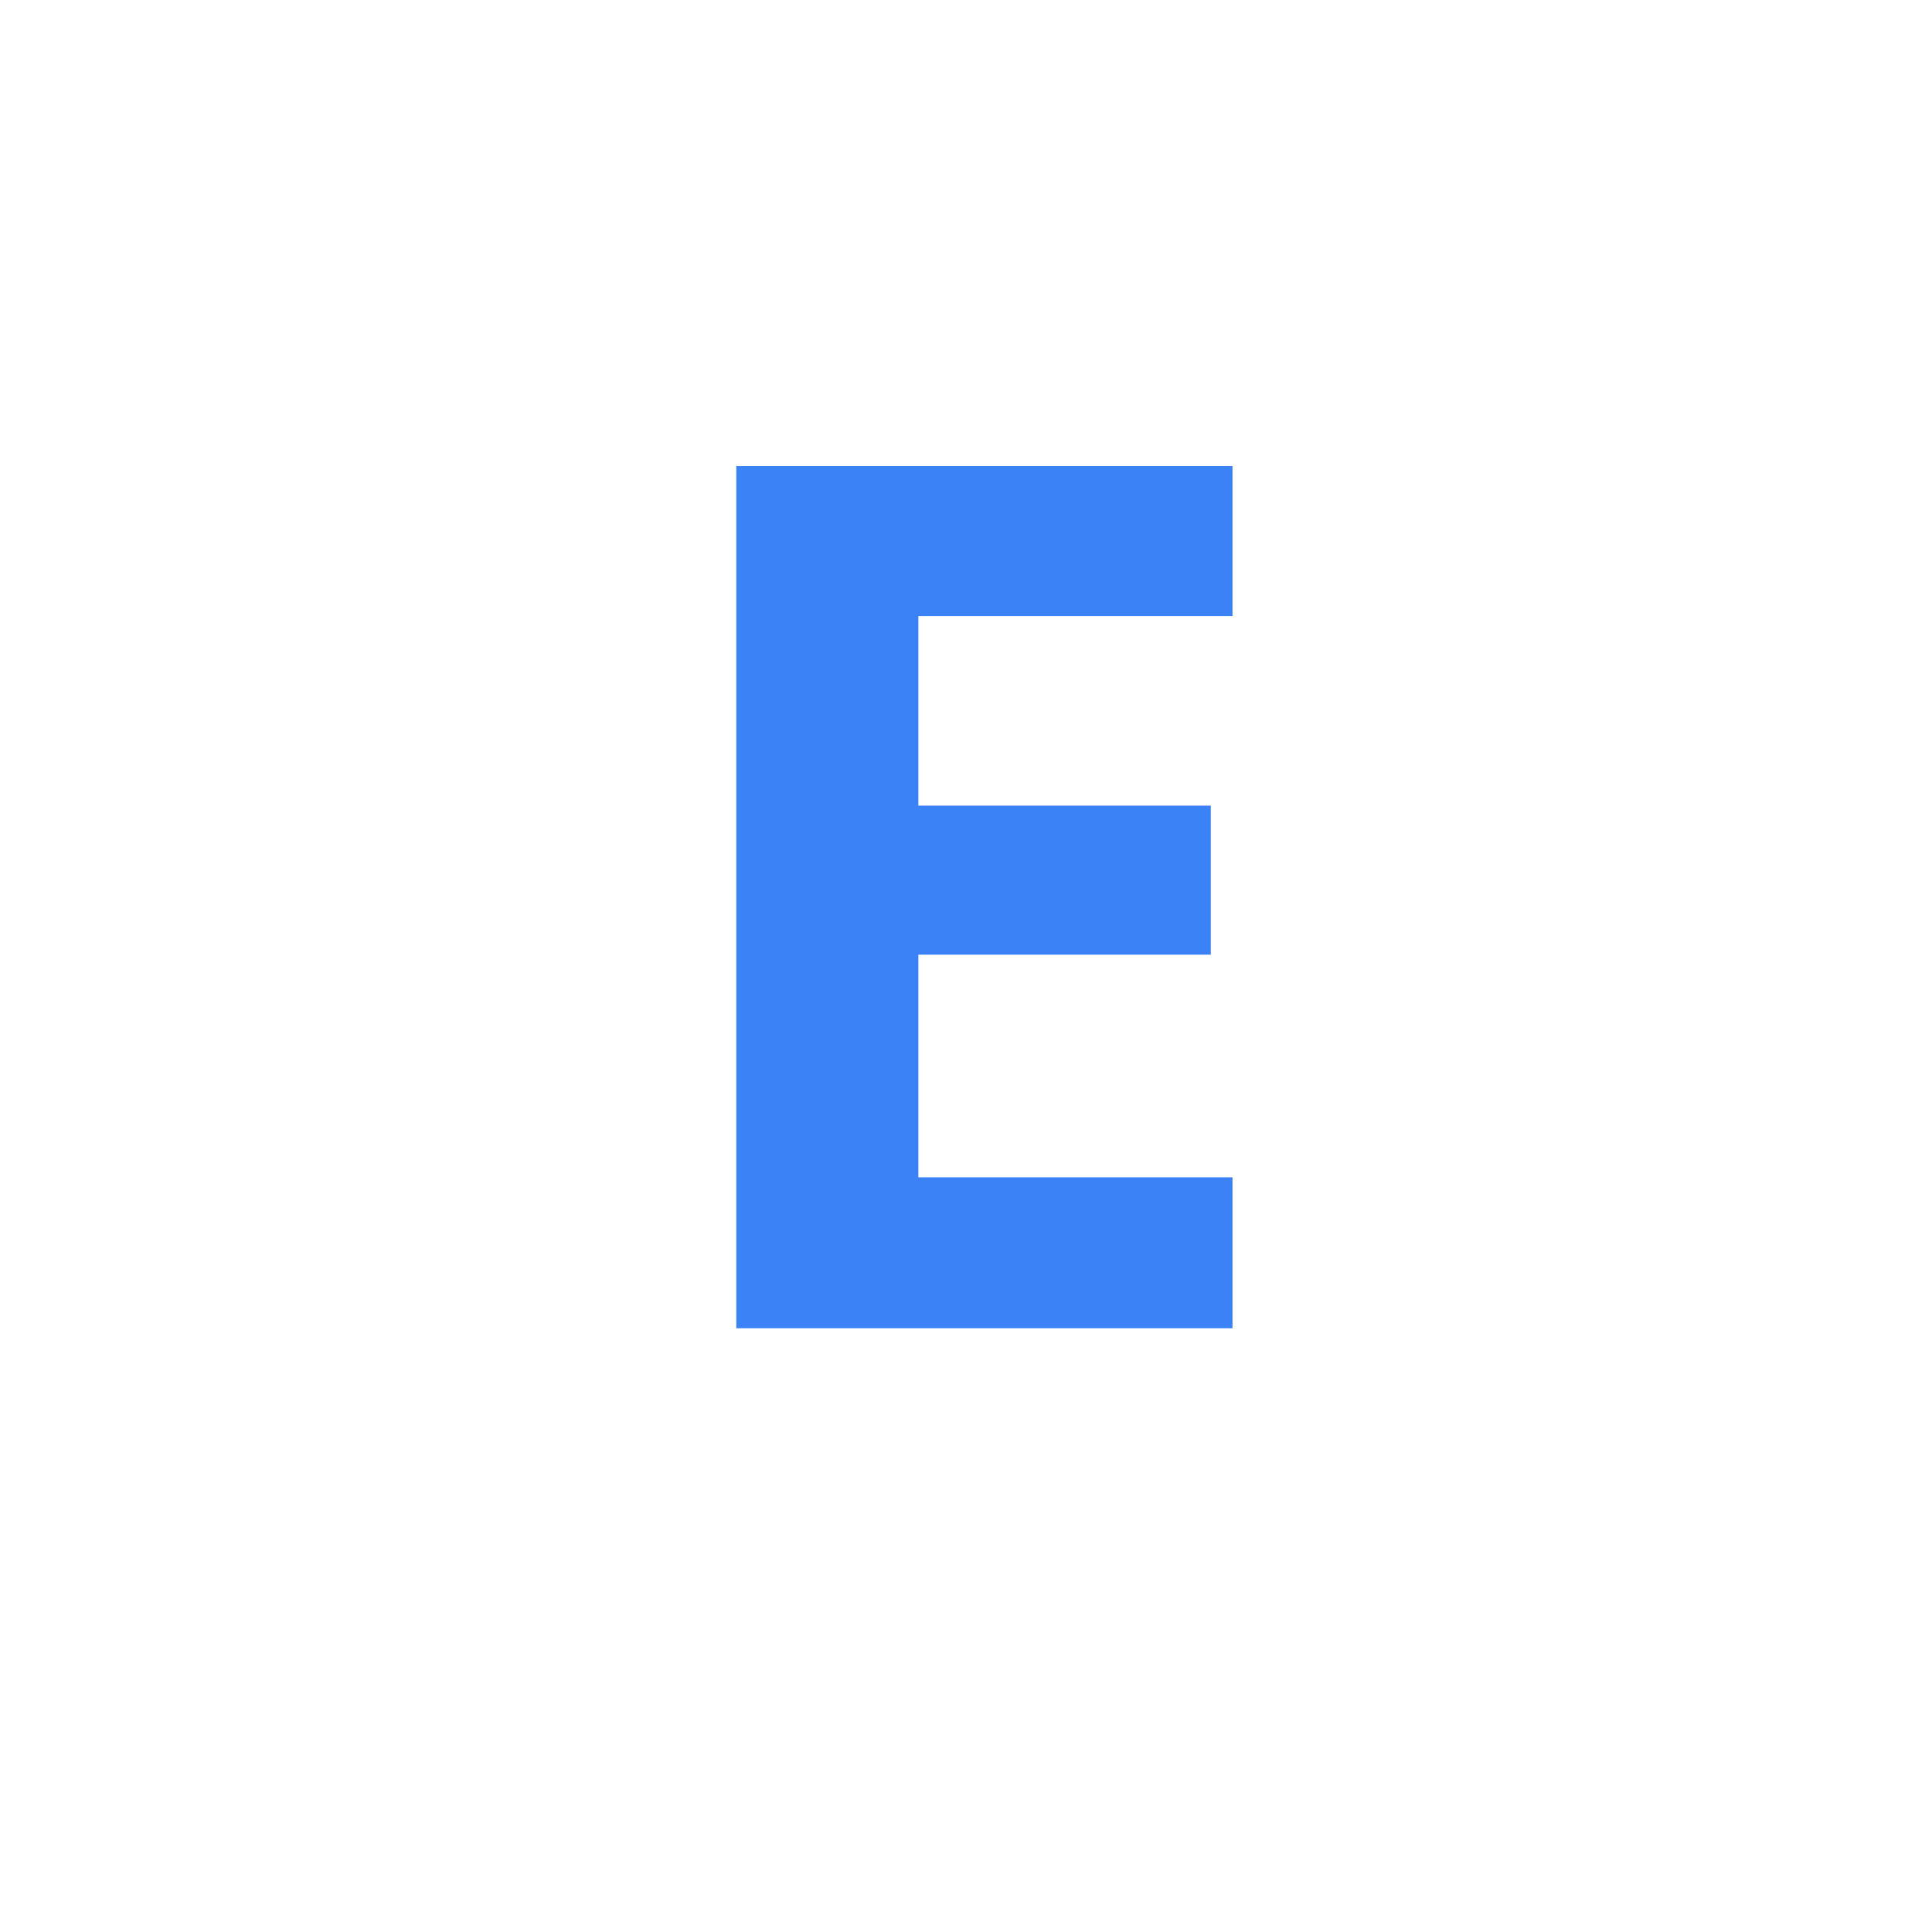
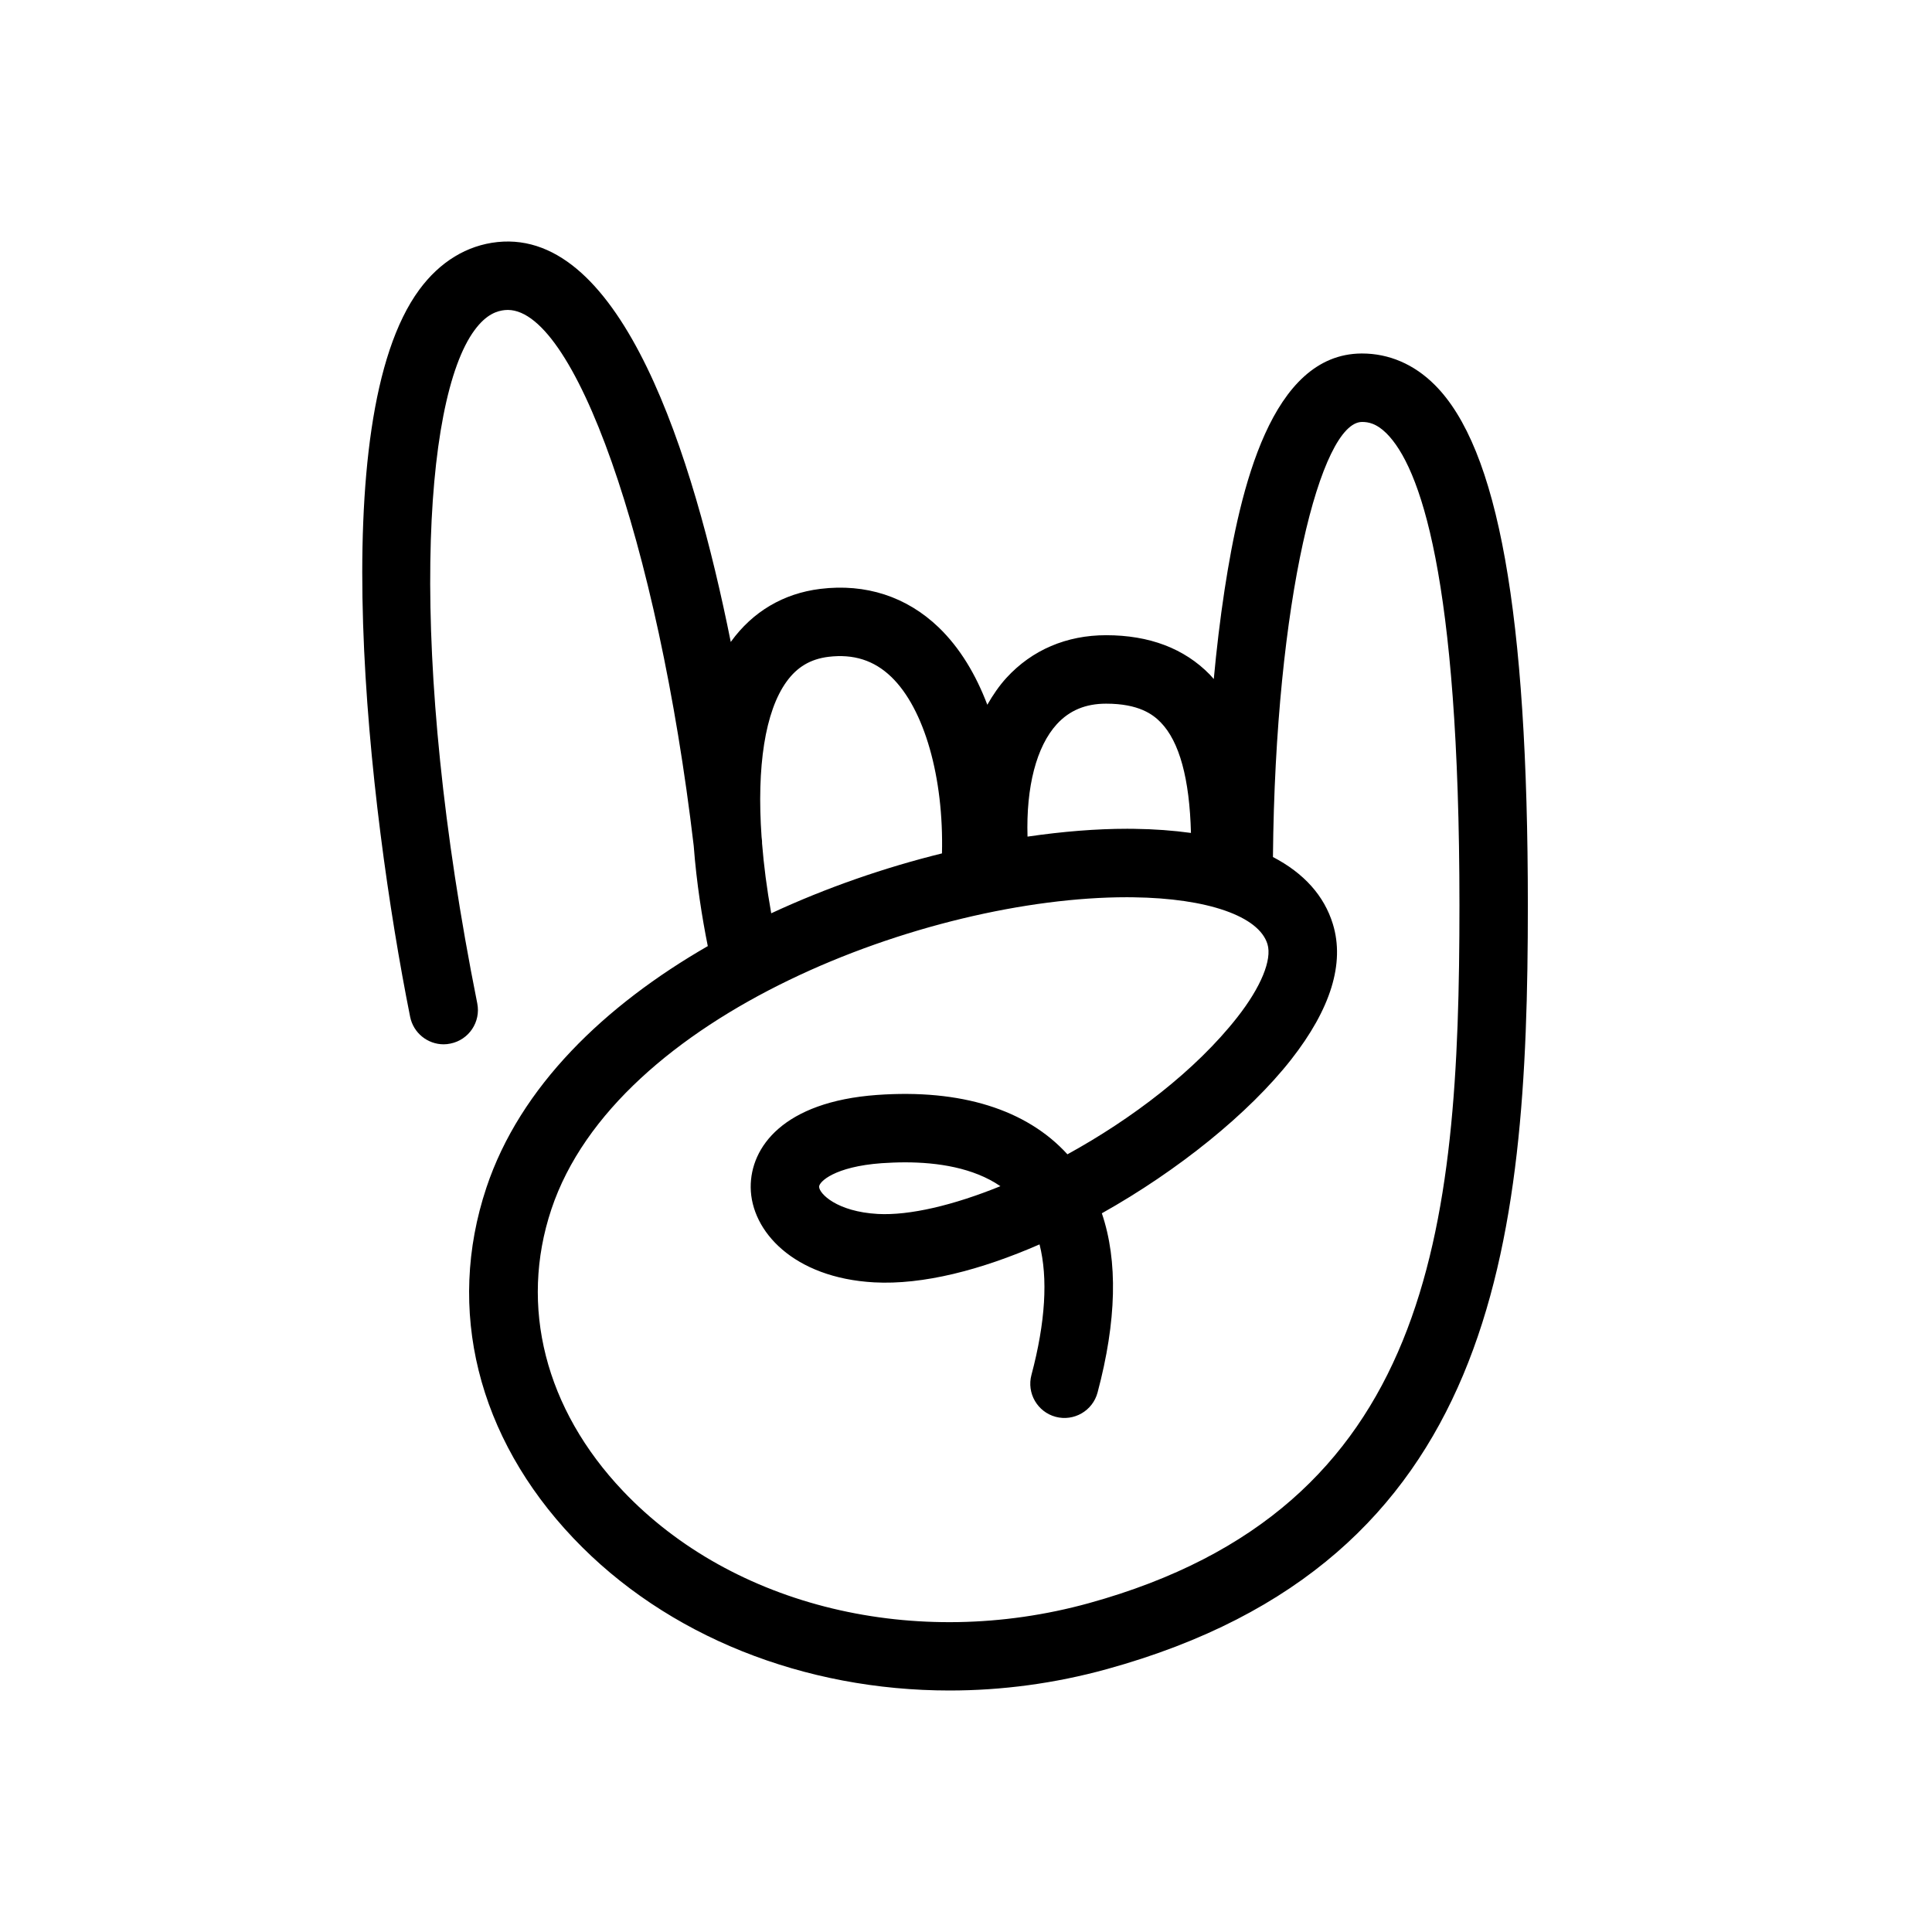
- <svg xmlns="http://www.w3.org/2000/svg" viewBox="0 0 32 32" fill="none">
-   <text x="16" y="22" text-anchor="middle" fill="#3b82f6" font-size="20" font-family="sans-serif" font-weight="bold">E</text>
+ <svg xmlns="http://www.w3.org/2000/svg" width="32" height="32" viewBox="0 0 32 32" fill="none">
+   <path fill-rule="evenodd" clip-rule="evenodd" d="M16.57 19.647C15.789 19.964 15.065 20.135 14.54 20.107C13.859 20.069 13.568 19.769 13.567 19.656C13.566 19.575 13.82 19.323 14.604 19.266C14.727 19.258 14.857 19.252 14.99 19.252C15.526 19.252 16.122 19.34 16.57 19.647ZM18.033 26.554C15.168 27.344 12.14 26.615 10.318 24.695C9.029 23.337 8.597 21.637 9.132 20.031C10.209 16.8 15.369 14.861 18.666 14.861C18.702 14.861 18.737 14.861 18.772 14.862C20.001 14.878 20.852 15.175 20.993 15.637C21.072 15.896 20.885 16.35 20.493 16.85C19.801 17.732 18.749 18.532 17.68 19.119C17.002 18.375 15.914 18.036 14.523 18.136C12.975 18.249 12.429 19 12.434 19.666C12.44 20.392 13.144 21.166 14.478 21.24C15.285 21.284 16.249 21.035 17.218 20.611C17.36 21.169 17.316 21.901 17.084 22.773C17.003 23.075 17.183 23.386 17.485 23.467C17.787 23.547 18.098 23.368 18.179 23.065C18.495 21.88 18.518 20.885 18.25 20.096C19.515 19.386 20.684 18.443 21.385 17.55C22.042 16.711 22.275 15.956 22.077 15.307C21.933 14.835 21.595 14.461 21.084 14.195C21.123 9.936 21.878 6.993 22.558 6.989H22.562C22.662 6.989 22.797 7.012 22.963 7.176C23.515 7.725 24.173 9.527 24.173 14.996C24.173 20.392 23.711 24.986 18.033 26.554ZM12.622 13.968C12.621 13.954 12.623 13.94 12.621 13.925C12.619 13.905 12.616 13.883 12.614 13.862C12.532 12.699 12.672 11.783 13.027 11.291C13.203 11.047 13.424 10.916 13.722 10.879C14.138 10.829 14.477 10.937 14.761 11.21C15.312 11.739 15.633 12.883 15.602 14.135C14.658 14.368 13.692 14.7 12.774 15.127C12.701 14.72 12.651 14.333 12.622 13.968ZM17.506 11.993C17.715 11.766 17.981 11.655 18.321 11.655C18.861 11.655 19.096 11.832 19.225 11.965C19.535 12.283 19.703 12.899 19.726 13.796C19.435 13.756 19.122 13.732 18.785 13.728C18.747 13.728 18.709 13.727 18.671 13.727C18.159 13.727 17.601 13.772 17.019 13.857C16.994 13.034 17.166 12.364 17.506 11.993ZM23.761 6.372C23.421 6.033 23.006 5.855 22.56 5.855H22.55C21.056 5.864 20.541 8.092 20.283 9.768C20.208 10.259 20.149 10.761 20.104 11.247C20.082 11.222 20.06 11.196 20.037 11.172C19.615 10.741 19.038 10.521 18.321 10.521C17.665 10.521 17.094 10.765 16.671 11.226C16.551 11.357 16.447 11.509 16.353 11.673C16.166 11.181 15.905 10.736 15.548 10.392C15.017 9.882 14.339 9.661 13.585 9.754C12.977 9.829 12.467 10.13 12.108 10.627C12.107 10.63 12.105 10.632 12.104 10.634C11.483 7.536 10.302 3.795 8.241 4.009C7.734 4.062 7.286 4.335 6.945 4.798C5.356 6.959 6.102 13.385 6.793 16.841C6.847 17.11 7.083 17.297 7.348 17.297C7.385 17.297 7.422 17.293 7.46 17.285C7.767 17.224 7.966 16.925 7.905 16.619C6.747 10.831 7.005 6.629 7.859 5.47C8.059 5.197 8.241 5.149 8.36 5.136C9.497 5.018 10.899 8.992 11.49 14.008C11.537 14.63 11.631 15.211 11.722 15.664C11.723 15.666 11.724 15.668 11.724 15.67C10.021 16.651 8.615 17.994 8.056 19.672C7.384 21.688 7.908 23.803 9.495 25.475C11.044 27.108 13.329 28 15.729 28C16.592 28 17.47 27.884 18.333 27.646C24.773 25.869 25.306 20.648 25.306 14.995C25.306 10.159 24.815 7.419 23.761 6.372Z" fill="black" />
</svg>
